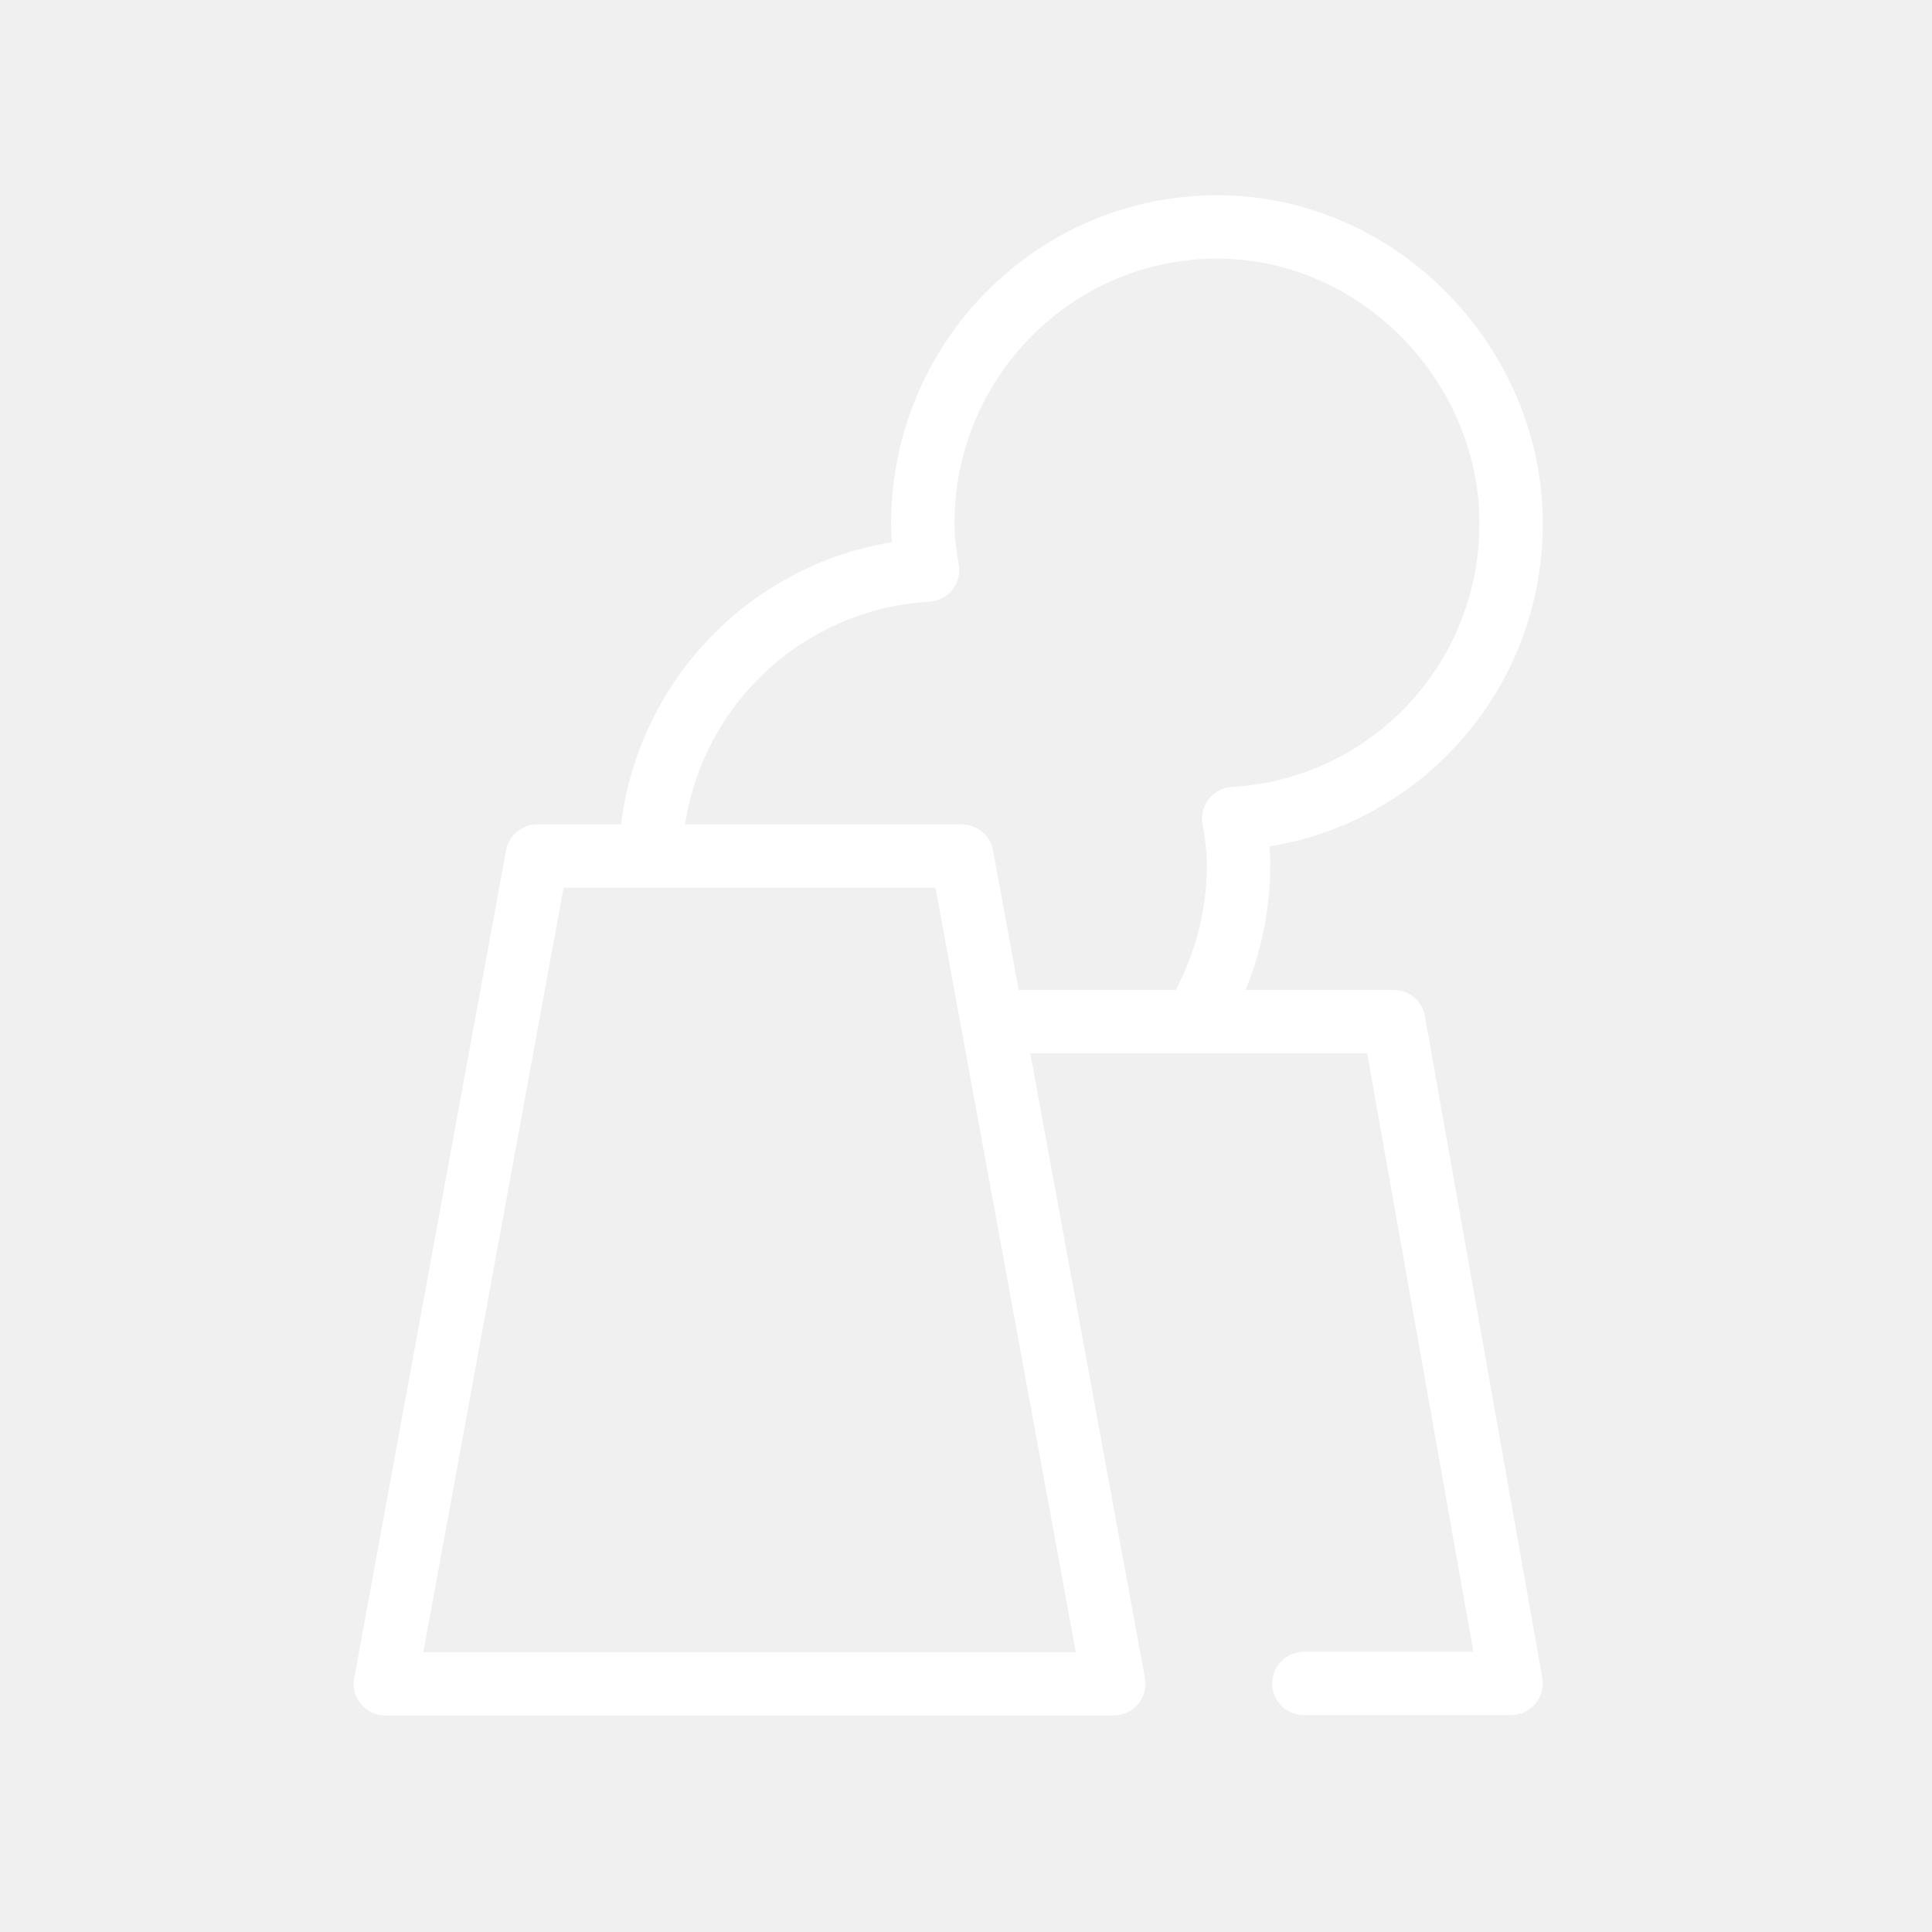
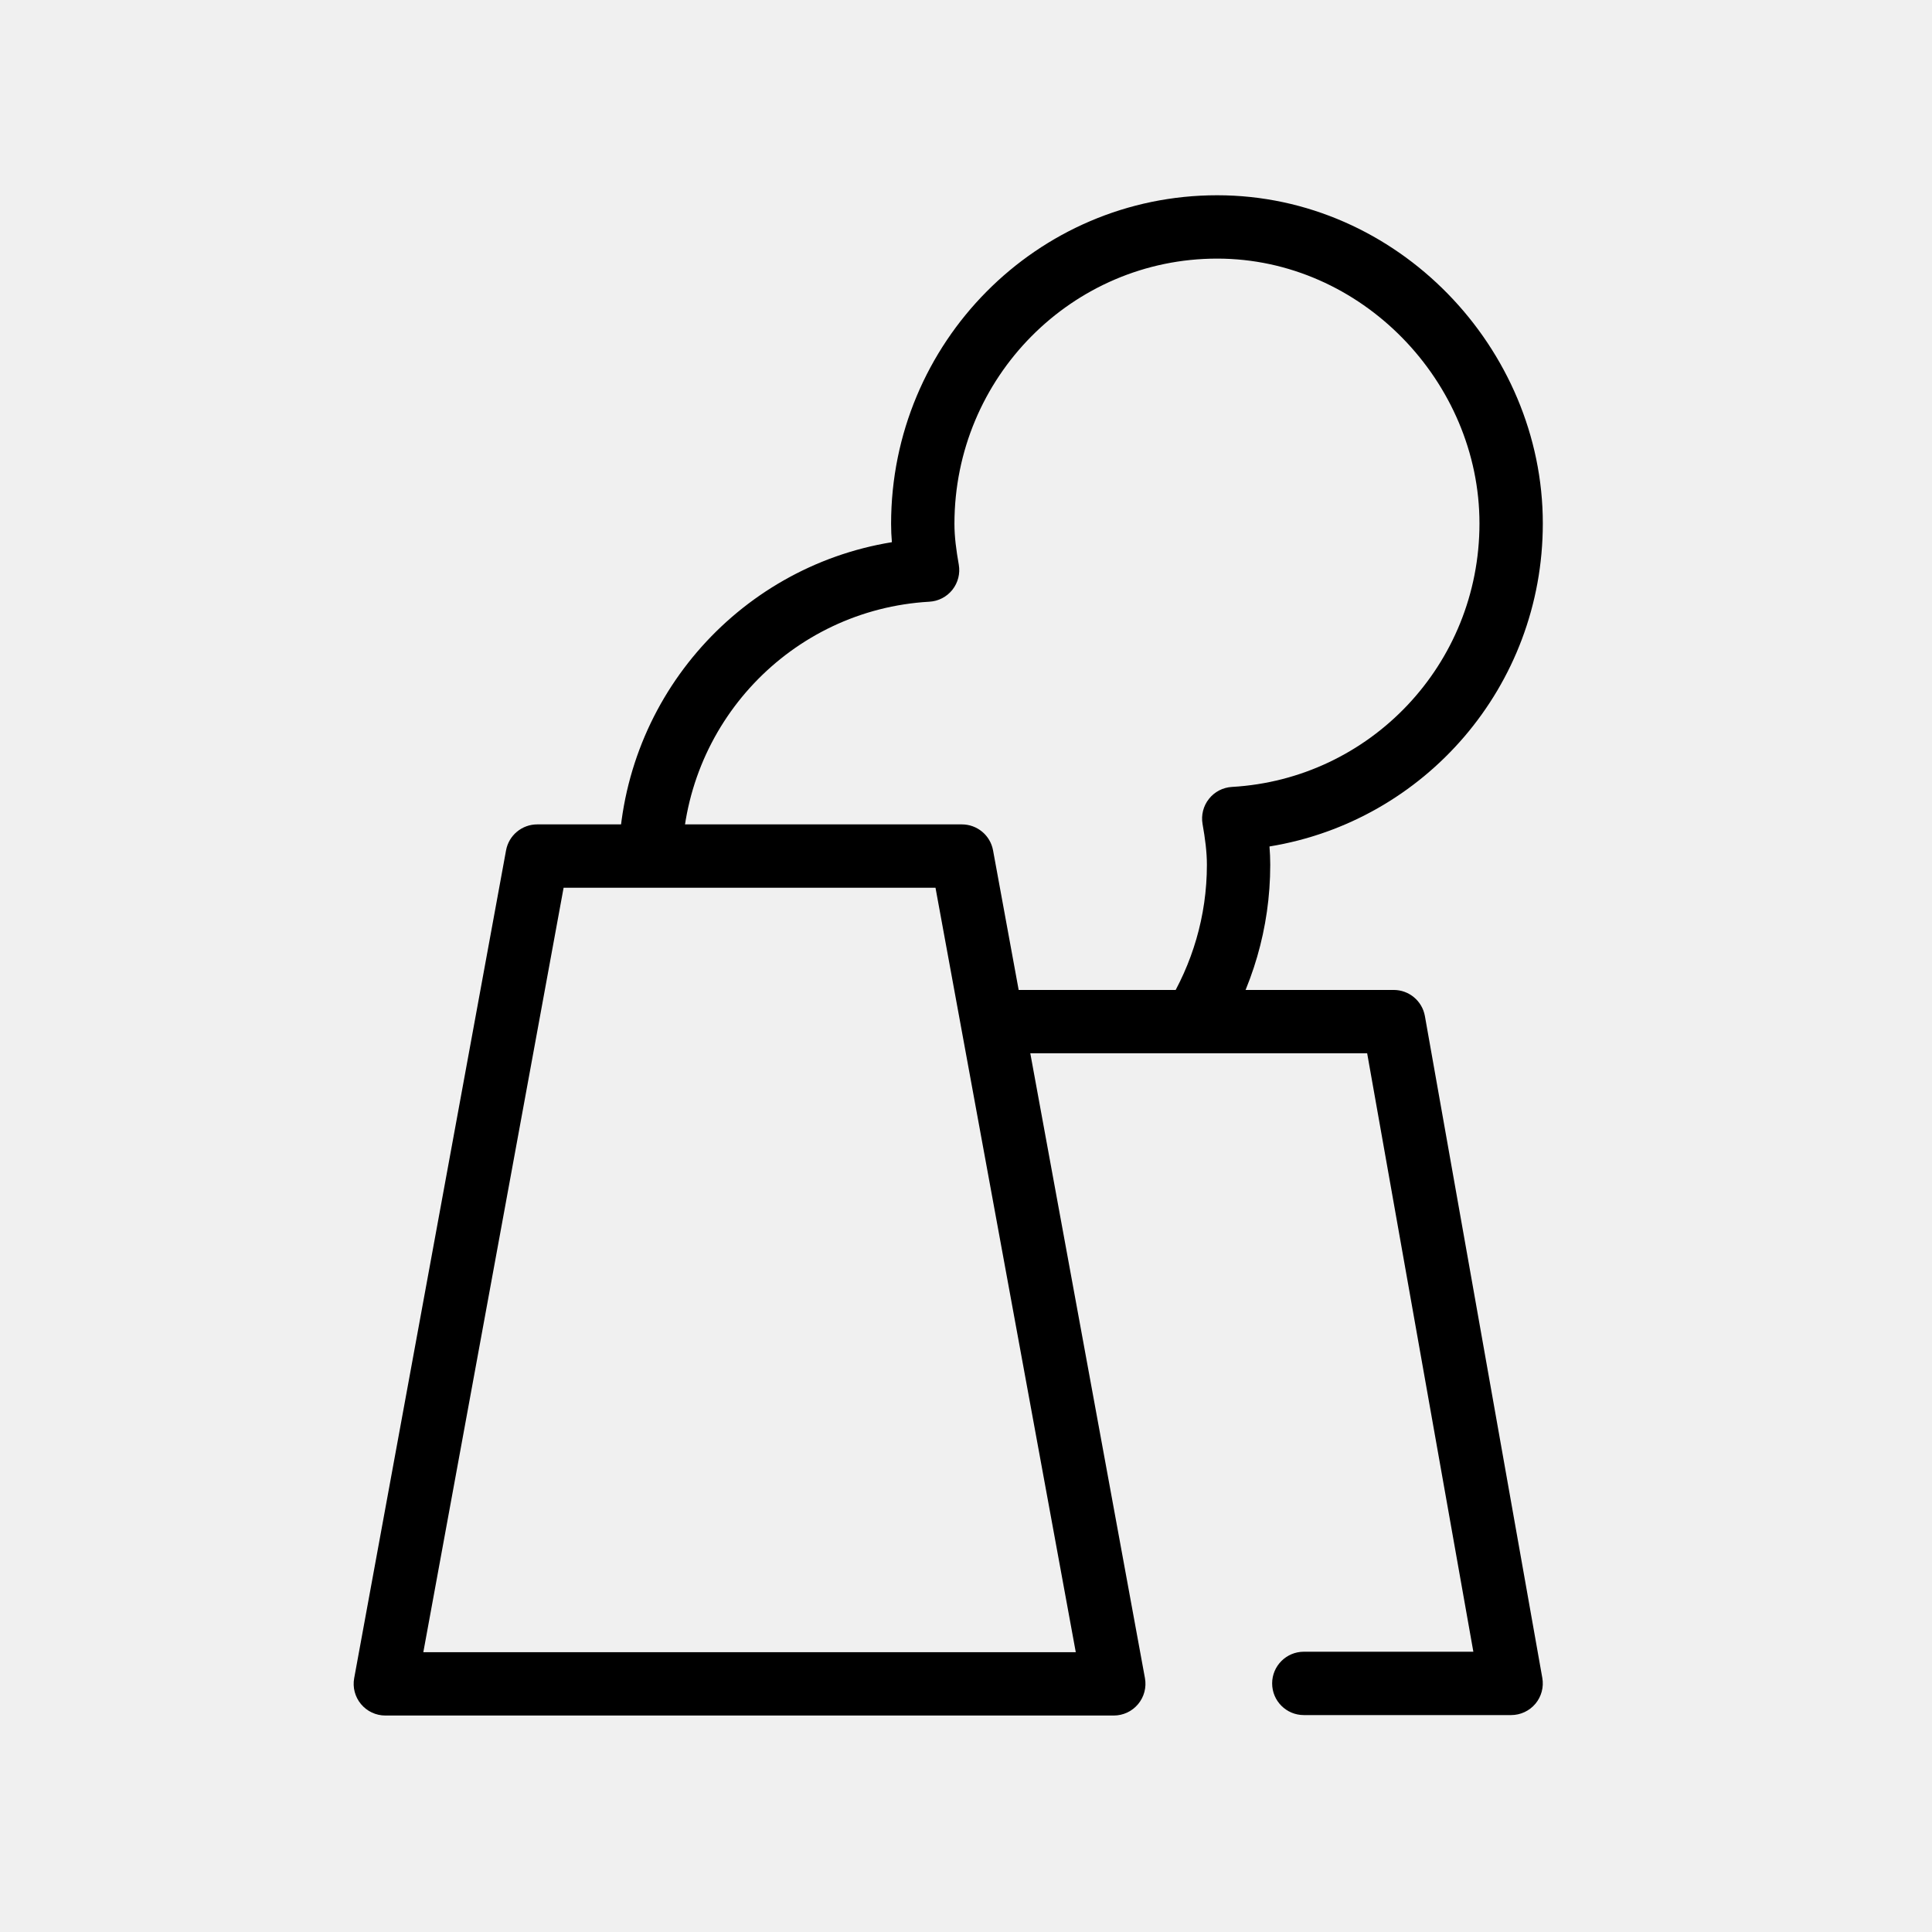
<svg xmlns="http://www.w3.org/2000/svg" width="61" height="61" viewBox="0 0 61 61" fill="none">
-   <path fill-rule="evenodd" clip-rule="evenodd" d="M15.978 26.848C16.065 26.374 16.479 26.029 16.962 26.029H30.37C30.853 26.029 31.267 26.374 31.354 26.848L36.15 52.985C36.203 53.277 36.124 53.577 35.934 53.805C35.744 54.033 35.463 54.165 35.166 54.165H12.166C11.869 54.165 11.588 54.033 11.398 53.805C11.208 53.577 11.129 53.277 11.183 52.985L15.978 26.848ZM17.795 28.029L13.366 52.165H33.966L29.537 28.029H17.795Z" fill="white" />
-   <path fill-rule="evenodd" clip-rule="evenodd" d="M43.166 33.256H32.03V31.256H44.005C44.489 31.256 44.904 31.604 44.989 32.081L48.696 52.977C48.748 53.268 48.668 53.567 48.478 53.794C48.288 54.02 48.007 54.151 47.712 54.151H41.166C40.614 54.151 40.166 53.704 40.166 53.151C40.166 52.599 40.614 52.151 41.166 52.151H46.519L43.166 33.256Z" fill="white" />
-   <path fill-rule="evenodd" clip-rule="evenodd" d="M28.135 16.54C28.135 10.821 32.74 6.165 38.43 6.165C44.133 6.165 48.712 11.001 48.712 16.526C48.712 21.68 44.977 25.929 40.082 26.726C40.097 26.914 40.106 27.107 40.106 27.305C40.106 29.321 39.526 31.198 38.551 32.781L36.848 31.732C37.638 30.449 38.106 28.933 38.106 27.305C38.106 26.892 38.049 26.472 37.969 26.017C37.92 25.735 37.993 25.447 38.171 25.223C38.348 24.999 38.612 24.862 38.898 24.846C43.251 24.598 46.712 20.988 46.712 16.526C46.712 12.064 42.988 8.165 38.43 8.165C33.86 8.165 30.135 11.91 30.135 16.54C30.135 16.953 30.192 17.372 30.272 17.828C30.321 18.109 30.248 18.397 30.071 18.621C29.893 18.845 29.629 18.982 29.344 18.998C24.991 19.246 21.53 22.856 21.53 27.319H19.53C19.53 22.165 23.264 17.915 28.16 17.119C28.144 16.93 28.135 16.737 28.135 16.54Z" fill="white" />
+   <path fill-rule="evenodd" clip-rule="evenodd" d="M15.978 26.848C16.065 26.374 16.479 26.029 16.962 26.029H30.37C30.853 26.029 31.267 26.374 31.354 26.848L36.15 52.985C36.203 53.277 36.124 53.577 35.934 53.805C35.744 54.033 35.463 54.165 35.166 54.165H12.166C11.869 54.165 11.588 54.033 11.398 53.805C11.208 53.577 11.129 53.277 11.183 52.985L15.978 26.848ZM17.795 28.029L13.366 52.165H33.966L29.537 28.029H17.795Z" fill="currentColor" />
+   <path fill-rule="evenodd" clip-rule="evenodd" d="M43.166 33.256H32.03V31.256H44.005C44.489 31.256 44.904 31.604 44.989 32.081L48.696 52.977C48.748 53.268 48.668 53.567 48.478 53.794C48.288 54.02 48.007 54.151 47.712 54.151H41.166C40.614 54.151 40.166 53.704 40.166 53.151C40.166 52.599 40.614 52.151 41.166 52.151H46.519L43.166 33.256Z" fill="currentColor" />
+   <path fill-rule="evenodd" clip-rule="evenodd" d="M28.135 16.54C28.135 10.821 32.74 6.165 38.43 6.165C44.133 6.165 48.712 11.001 48.712 16.526C48.712 21.68 44.977 25.929 40.082 26.726C40.097 26.914 40.106 27.107 40.106 27.305C40.106 29.321 39.526 31.198 38.551 32.781L36.848 31.732C37.638 30.449 38.106 28.933 38.106 27.305C38.106 26.892 38.049 26.472 37.969 26.017C37.92 25.735 37.993 25.447 38.171 25.223C38.348 24.999 38.612 24.862 38.898 24.846C43.251 24.598 46.712 20.988 46.712 16.526C46.712 12.064 42.988 8.165 38.43 8.165C33.86 8.165 30.135 11.91 30.135 16.54C30.135 16.953 30.192 17.372 30.272 17.828C30.321 18.109 30.248 18.397 30.071 18.621C29.893 18.845 29.629 18.982 29.344 18.998C24.991 19.246 21.53 22.856 21.53 27.319H19.53C19.53 22.165 23.264 17.915 28.16 17.119C28.144 16.93 28.135 16.737 28.135 16.54Z" fill="currentColor" />
</svg>
